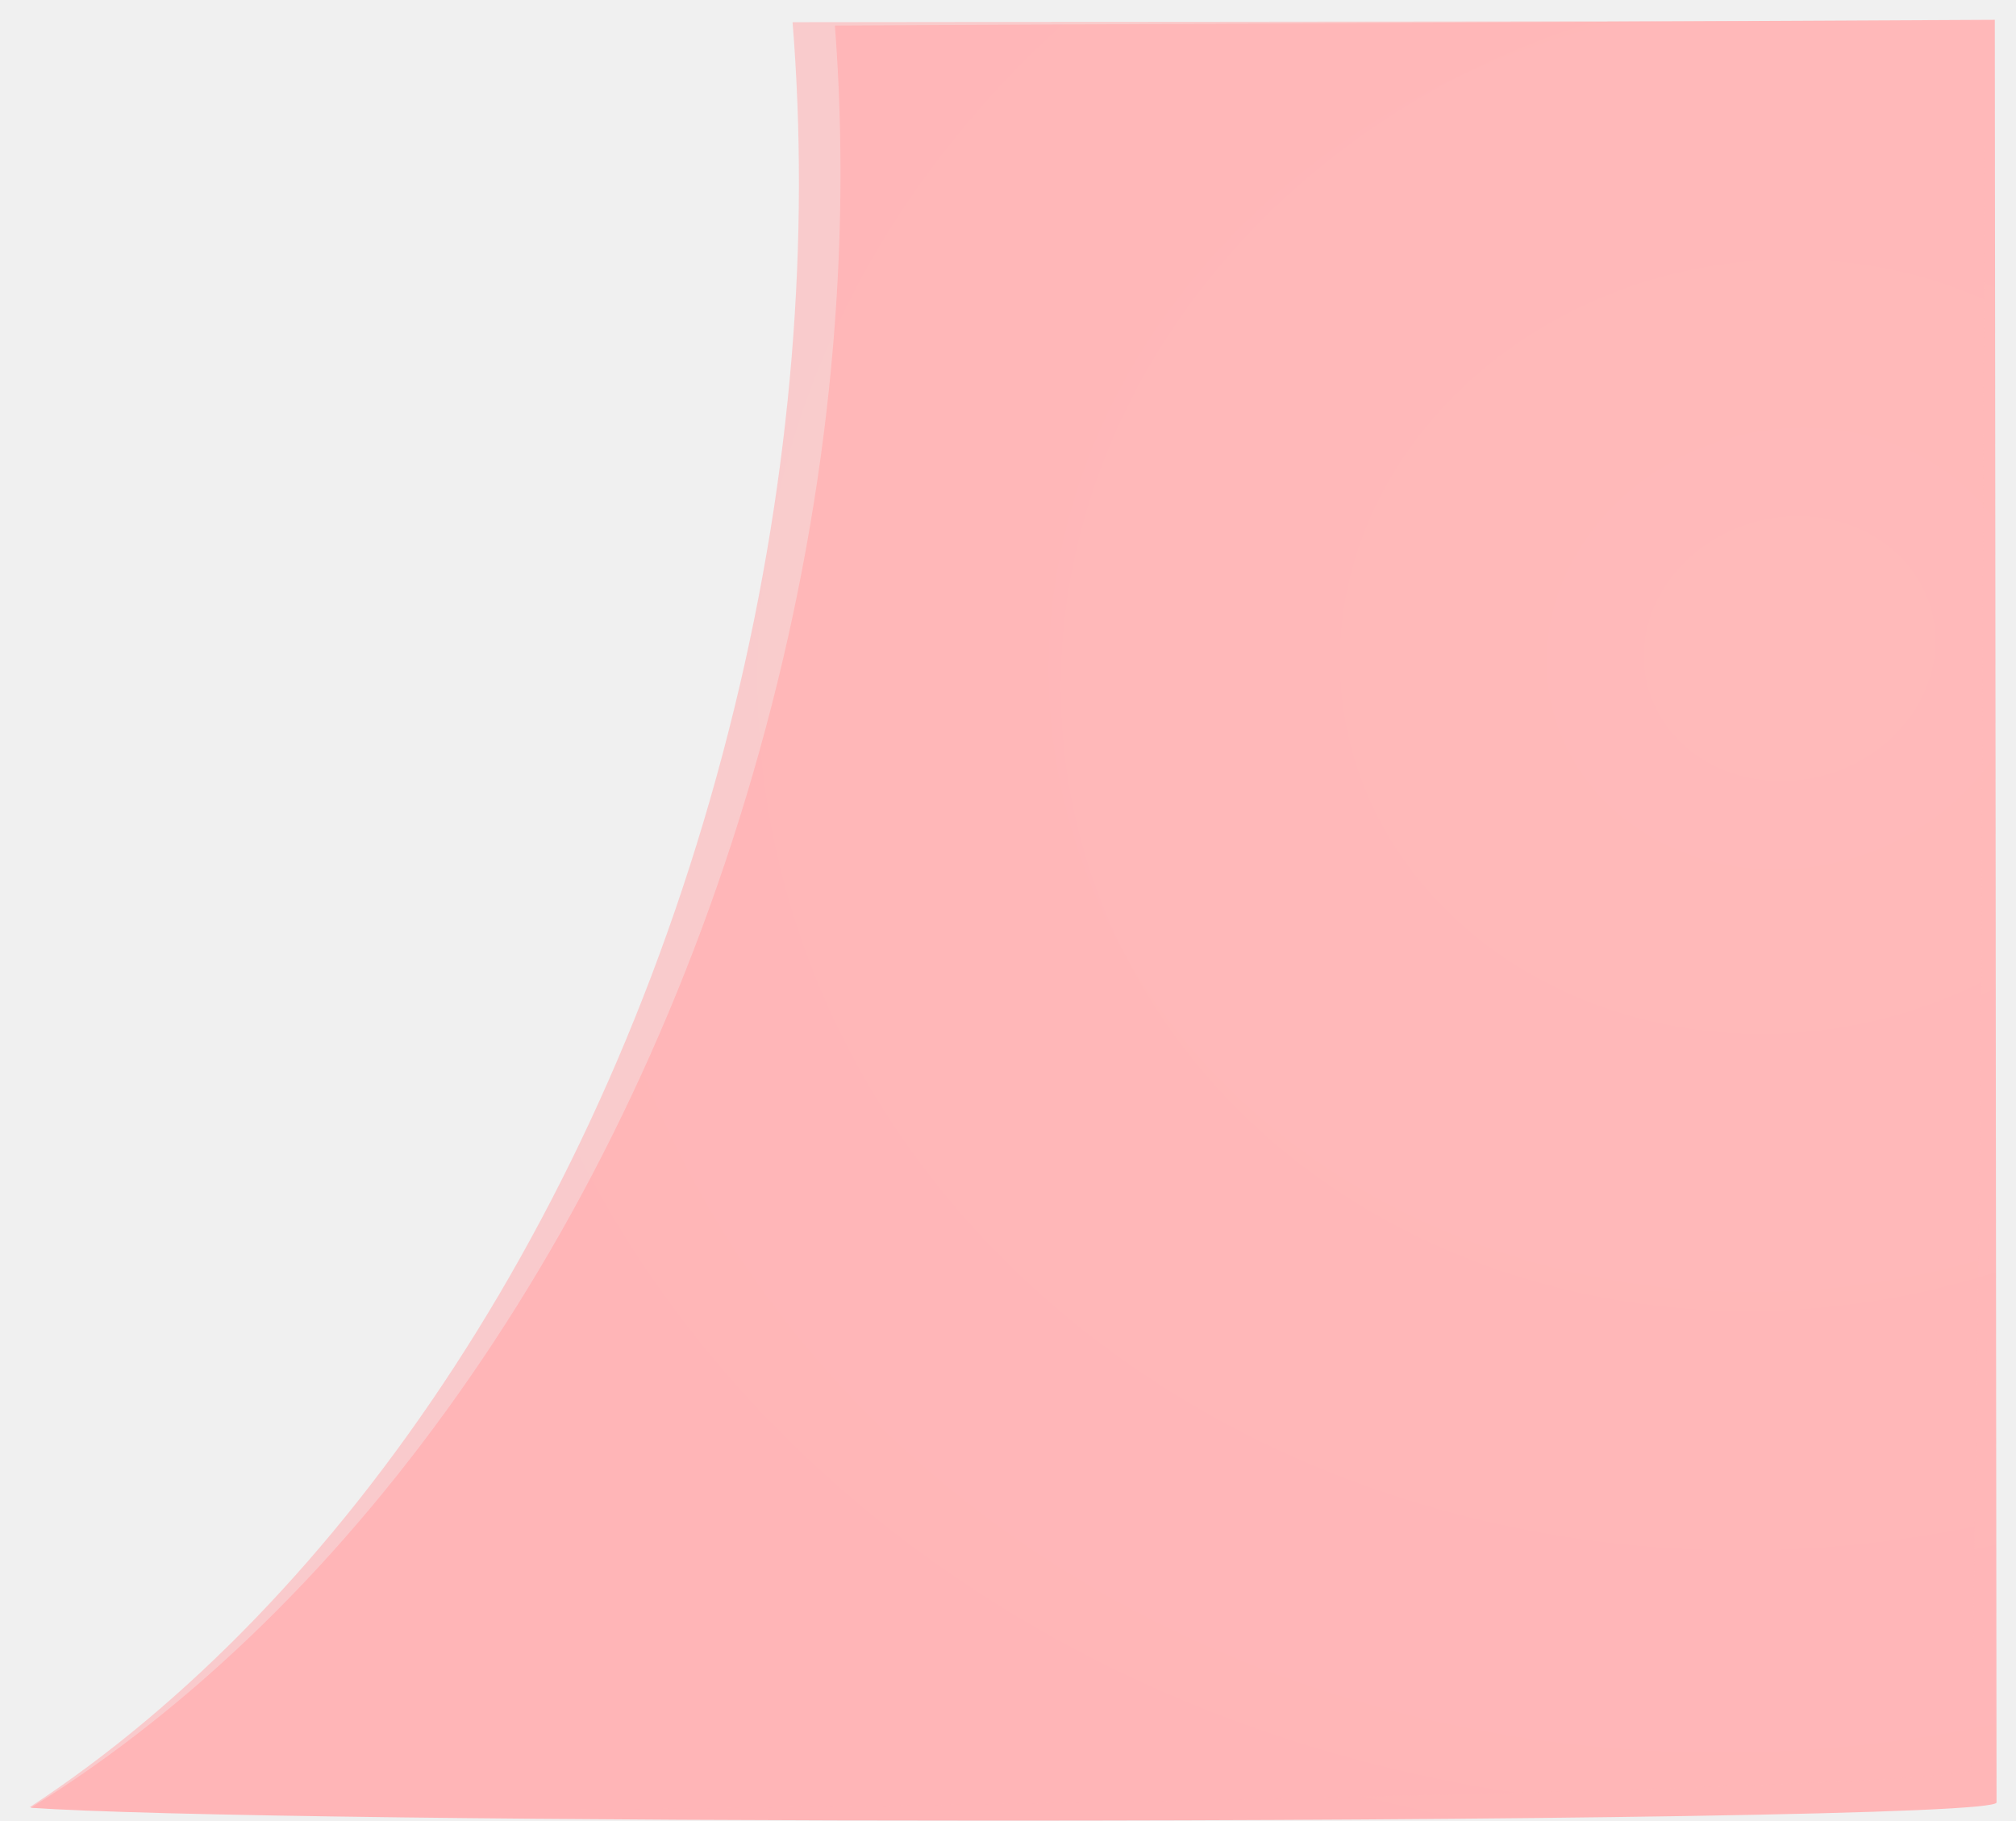
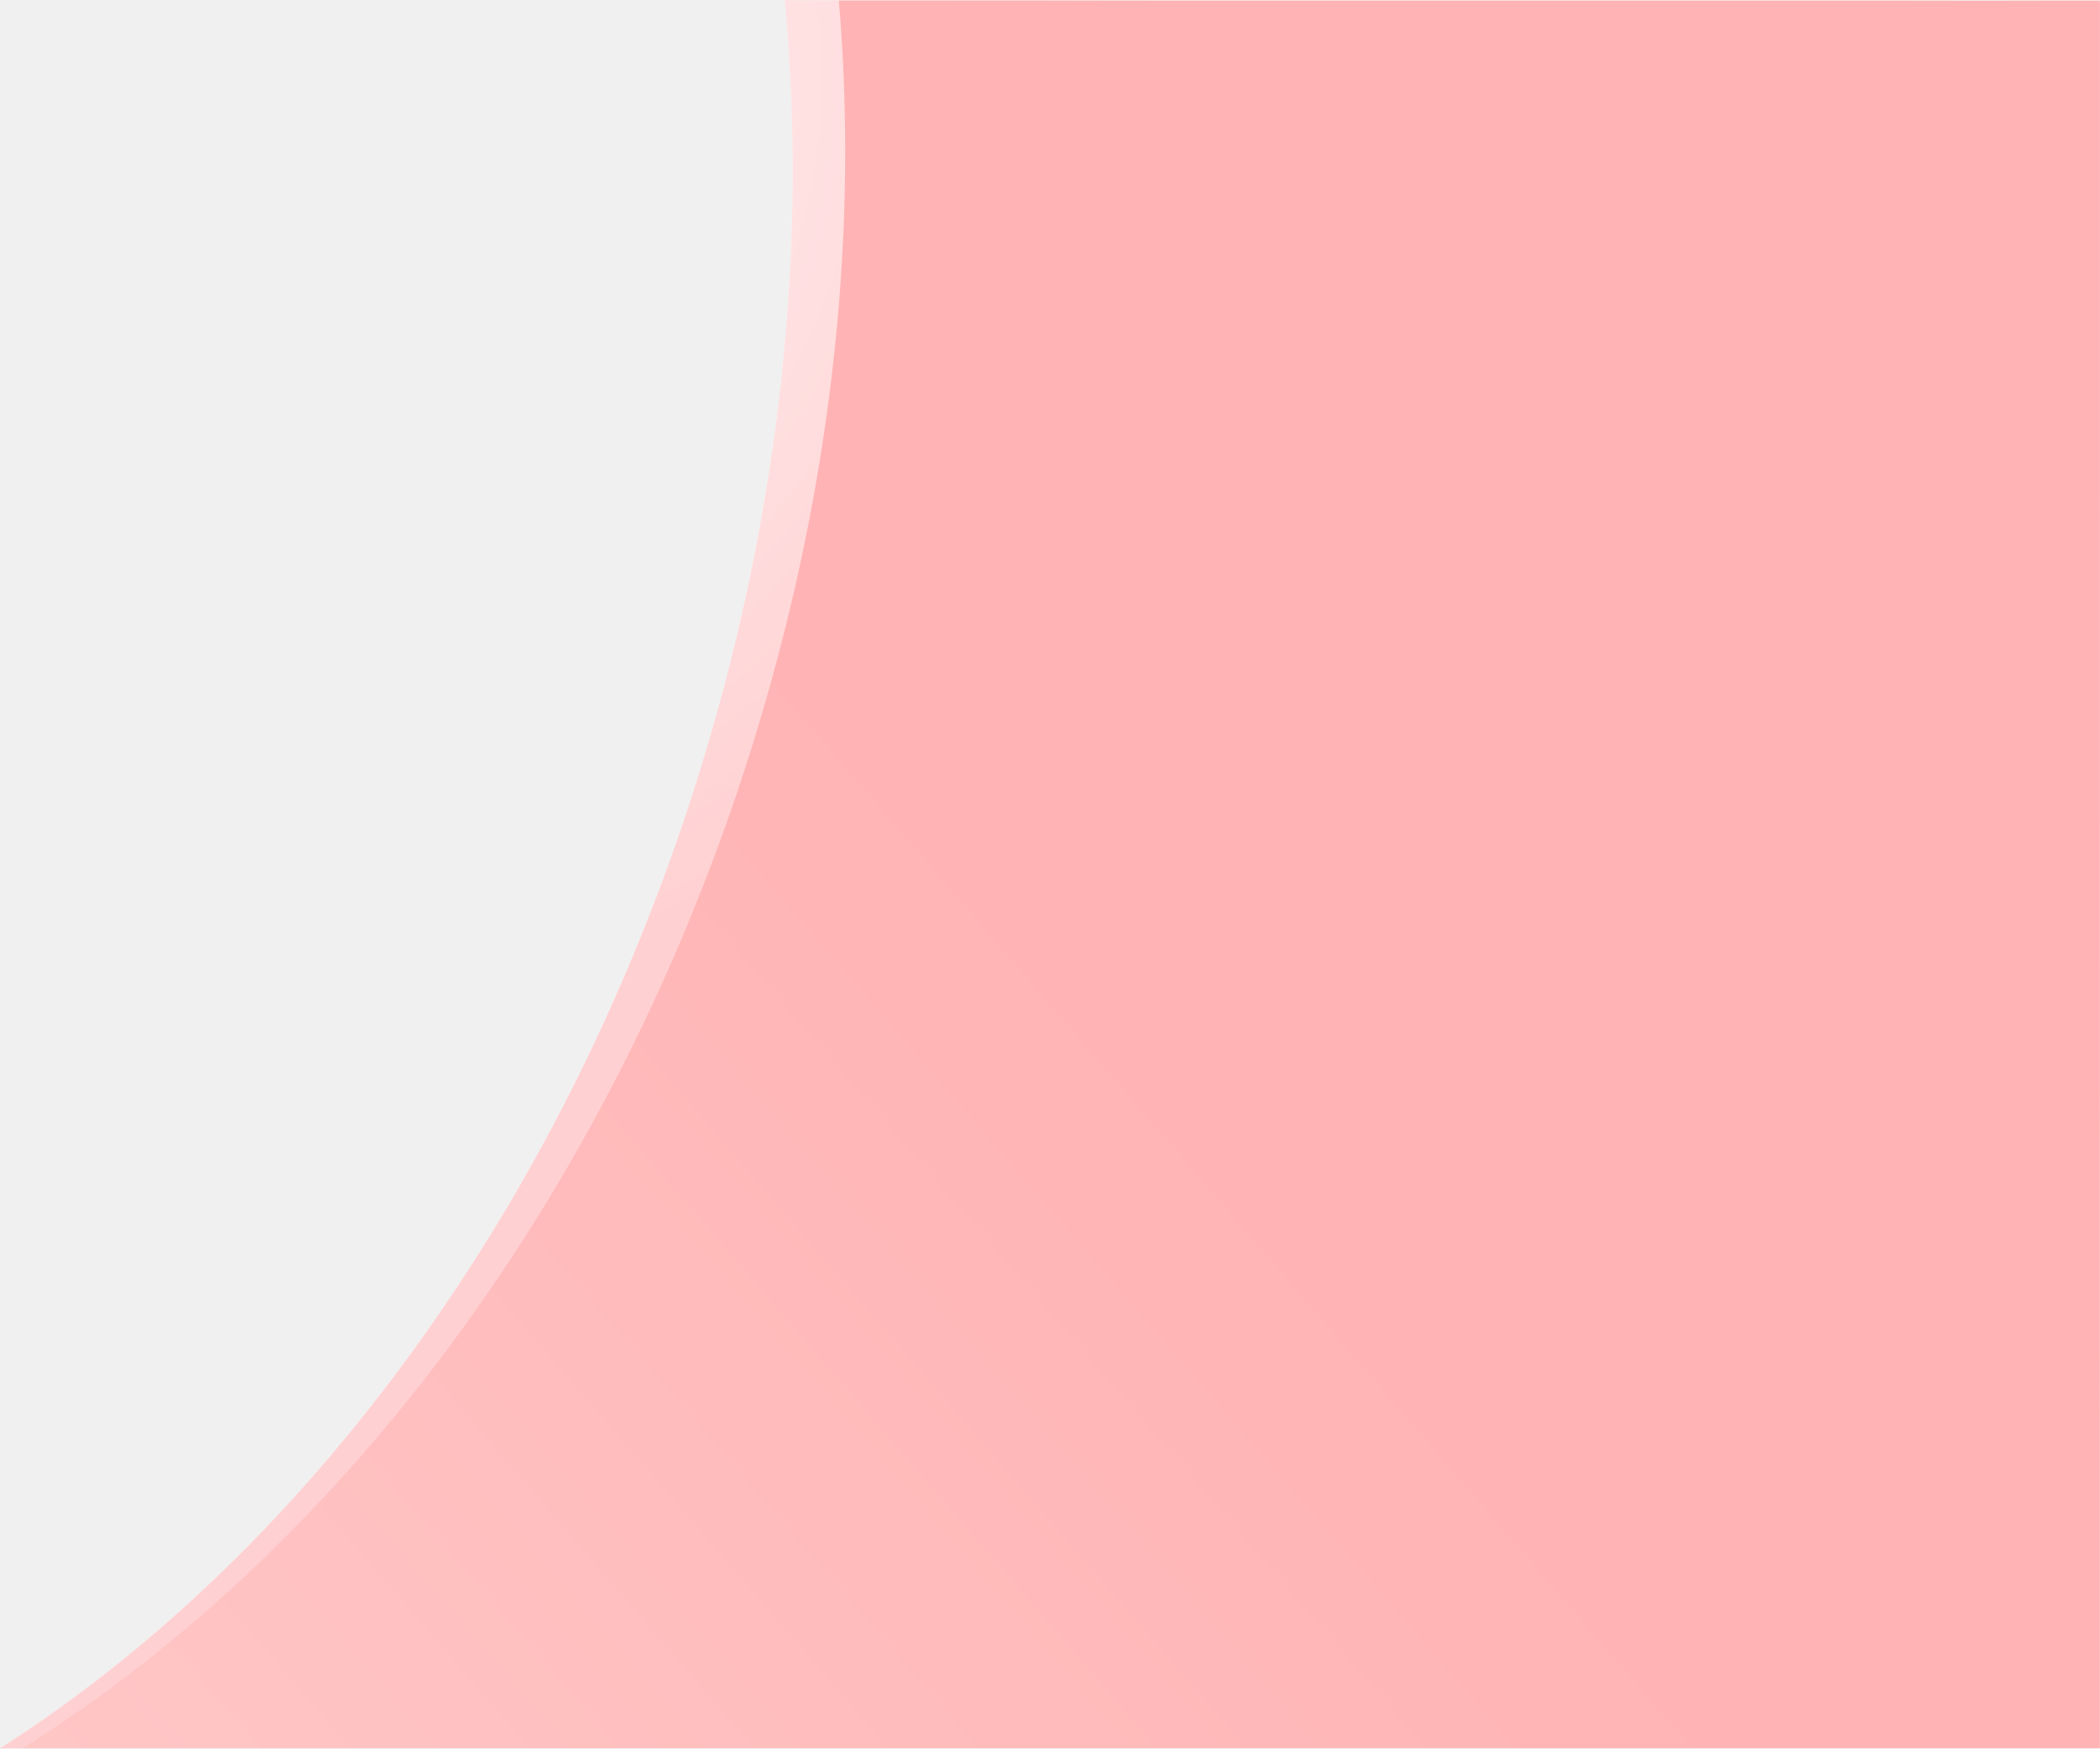
- <svg xmlns="http://www.w3.org/2000/svg" width="1819.442" height="1642.954" viewBox="0 0 1819.442 1642.954">
+ <svg xmlns="http://www.w3.org/2000/svg" id="Layer_1" data-name="Layer 1" viewBox="0 0 1901.46 1582.84">
  <defs>
-     <radialGradient id="radial-gradient" cx="0.863" cy="0.706" r="0.744" gradientTransform="matrix(0.648, -0.762, 0.735, 0.626, -0.192, 0.568)" gradientUnits="objectBoundingBox">
-       <stop offset="0" stop-color="#ffbaba" />
+     <style>.cls-1{fill:#fff;}.cls-2{opacity:0.63;isolation:isolate;fill:url(#radial-gradient);}.cls-3{fill:url(#linear-gradient);}</style>
+     <radialGradient id="radial-gradient" cx="778.65" cy="944.9" r="0.51" gradientTransform="matrix(1943.17, 111.4, 159.77, -1723.05, -1663832.83, 1541428.35)" gradientUnits="userSpaceOnUse">
+       <stop offset="0" stop-color="#fffcfc" />
      <stop offset="1" stop-color="#ffb5b7" />
    </radialGradient>
+     <linearGradient id="linear-gradient" x1="1126.61" y1="1008.13" x2="104.12" y2="1890.99" gradientUnits="userSpaceOnUse">
+       <stop offset="0" stop-color="#ffb3b4" />
+       <stop offset="1" stop-color="#ffc9c9" />
+     </linearGradient>
  </defs>
-   <g id="Group_32" data-name="Group 32" transform="translate(-19.898 2292.676)">
-     <path id="Subtraction_2" data-name="Subtraction 2" d="M2484.118,3043.621c-194.626,0-385.081-1.027-536.283-2.893-166.781-2.058-282.5-5.06-334.636-8.682,18.144-11.2,36.405-23.24,54.276-35.79,17.836-12.526,35.74-25.882,53.217-39.7s34.971-28.439,52.02-43.484,34.105-30.914,50.684-47.153,33.148-33.312,49.208-50.7c16.086-17.419,32.1-35.631,47.592-54.131,15.535-18.548,30.957-37.874,45.837-57.44,14.935-19.637,29.719-40.035,43.943-60.629,14.289-20.688,28.389-42.121,41.909-63.7,13.59-21.691,26.959-44.116,39.736-66.65,12.851-22.666,25.442-46.043,37.424-69.481,12.064-23.6,23.83-47.891,34.971-72.193,11.228-24.491,22.122-49.653,32.38-74.784,10.343-25.339,20.318-51.332,29.649-77.256,9.413-26.152,18.422-52.936,26.779-79.609,8.433-26.916,16.43-54.451,23.769-81.842,7.255-27.078,14.029-54.617,20.133-81.854,6.047-26.986,11.595-54.386,16.49-81.44,4.854-26.824,9.2-54.028,12.907-80.857,3.681-26.609,6.838-53.56,9.384-80.106,2.527-26.346,4.518-52.988,5.918-79.185,1.392-26.022,2.237-52.3,2.513-78.1.274-25.639-.006-51.491-.834-76.838-.824-25.215-2.211-50.587-4.122-75.411l1046.841-5.175,1.555,1608.719c0,5.053-97.613,9.3-282.287,12.269-82.712,1.332-180.055,2.364-289.328,3.068C2710.411,3043.276,2598.829,3043.62,2484.118,3043.621Z" transform="translate(-1565.605 -3693.343)" fill="url(#radial-gradient)" />
-     <path id="Subtraction_3" data-name="Subtraction 3" d="M2425.695,3060.868c-197.593,0-389.615-1.065-540.693-3-167.186-2.143-279.3-5.257-324.23-9.006,17.834-11.242,35.78-23.329,53.337-35.929,17.531-12.581,35.129-26,52.307-39.877s34.375-28.577,51.139-43.7,33.532-31.08,49.833-47.409c16.319-16.348,32.6-33.505,48.39-50.994,15.822-17.525,31.571-35.846,46.809-54.457,15.281-18.664,30.451-38.11,45.09-57.8,14.695-19.765,29.24-40.295,43.233-61.02,14.06-20.823,27.935-42.4,41.239-64.118,13.377-21.841,26.535-44.415,39.107-67.1,12.65-22.822,25.044-46.357,36.838-69.953,11.876-23.761,23.46-48.217,34.43-72.688,11.052-24.654,21.78-49.989,31.885-75.3,10.186-25.515,20.011-51.689,29.2-77.795,9.271-26.335,18.148-53.307,26.381-80.167,8.311-27.113,16.192-54.842,23.423-82.417,6.917-26.374,13.393-53.19,19.248-79.7,5.8-26.275,11.151-52.957,15.9-79.3,4.705-26.126,8.943-52.623,12.6-78.755,3.625-25.929,6.771-52.19,9.35-78.054,2.561-25.681,4.631-51.656,6.155-77.2,1.513-25.376,2.527-51.012,3.012-76.2.483-25.03.456-50.277-.078-75.038-.531-24.63-1.58-49.436-3.116-73.729l1075.9,17.093-19.554,940.9-19.5,636.721c0,4.942-95.924,9.091-277.4,12-81.291,1.3-176.95,2.312-284.32,3C2648.073,3060.531,2538.422,3060.868,2425.695,3060.868Z" transform="matrix(1, -0.017, 0.017, 1, -1565.944, -3684.106)" opacity="0.631" fill="url(#radial-gradient)" />
-   </g>
+   <polygon class="cls-1" points="1901.34 0.51 940.59 0.51 1901.34 2.65 1901.34 0.51" />
+   <polygon class="cls-1" points="1901.34 282.29 1900.75 1582.84 1901.34 1582.84 1901.34 282.29" />
+   <path class="cls-2" d="M757.84-.51c0,.17,0,.34,0,.51H988Z" transform="translate(-47.44 0.51)" />
+   <polygon class="cls-2" points="1901.46 2.65 1901.34 2.65 1901.34 282.29 1901.46 2.65" />
+   <path class="cls-1" d="M1948.77,2.14,988,0H757.89c14.63,154,6.6,309.93-19.75,461-4.64,26.59-9.94,53.52-15.76,80.05-5.88,26.77-12.44,53.85-19.51,80.51-7.13,26.9-14.94,54-23.2,80.44-8.19,26.24-17,52.59-26.33,78.34-9.19,25.52-19.05,51.12-29.3,76.1-10.16,24.78-21,49.6-32.15,73.77-11.08,24-22.81,48-34.85,71.31s-24.55,46.3-37.41,68.73-26.19,44.52-39.83,66-27.74,42.66-42.12,63.22-29.21,40.75-44.27,60.29-30.57,38.74-46.26,57.25-31.85,36.66-48.13,54.09-33,34.49-49.86,50.81-34.13,32.25-51.44,47.41-35.1,29.91-52.89,43.89-36,27.53-54.2,40.26c-14.22,10-28.7,19.64-43.19,28.87H1948.18l.59-1300.56Z" transform="translate(-47.44 0.51)" />
+   <path class="cls-2" d="M1948.77,2.14,988,0H757.89c14.63,154,6.6,309.93-19.75,461-4.64,26.59-9.94,53.52-15.76,80.05-5.88,26.77-12.44,53.85-19.51,80.51-7.13,26.9-14.94,54-23.2,80.44-8.19,26.24-17,52.59-26.33,78.34-9.19,25.52-19.05,51.12-29.3,76.1-10.16,24.78-21,49.6-32.15,73.77-11.08,24-22.81,48-34.85,71.31s-24.55,46.3-37.41,68.73-26.19,44.52-39.83,66-27.74,42.66-42.12,63.22-29.21,40.75-44.27,60.29-30.57,38.74-46.26,57.25-31.85,36.66-48.13,54.09-33,34.49-49.86,50.81-34.13,32.25-51.44,47.41-35.1,29.91-52.89,43.89-36,27.53-54.2,40.26c-14.22,10-28.7,19.64-43.19,28.87H1948.18l.59-1300.56Z" transform="translate(-47.44 0.51)" />
+   <path class="cls-3" d="M1903.15,0c-31.68.17-78,.14-134.58,0H807c13.44,157.58,2.87,316.78-26.94,470.71-5.27,27.2-11.25,54.75-17.78,81.89-6.59,27.38-13.91,55.08-21.76,82.31s-16.34,54.38-25.31,81c-8.9,26.41-18.49,52.93-28.5,78.83-9.93,25.66-20.55,51.41-31.55,76.51-10.91,24.9-22.5,49.82-34.43,74.08-11.85,24.09-24.36,48.16-37.19,71.54s-26.12,46.4-39.79,68.87-27.79,44.57-42.24,66.08S472.16,1194.52,457,1215s-30.83,40.67-46.71,60.17-32.21,38.61-48.72,57-33.5,36.47-50.6,53.79-34.67,34.24-52.31,50.41-35.76,32-53.88,46.93-36.73,29.55-55.31,43.33-37.63,27.1-56.59,39.6c-8.26,5.45-16.61,10.8-25,16h1880.9V0Z" transform="translate(-47.44 0.51)" />
</svg>
